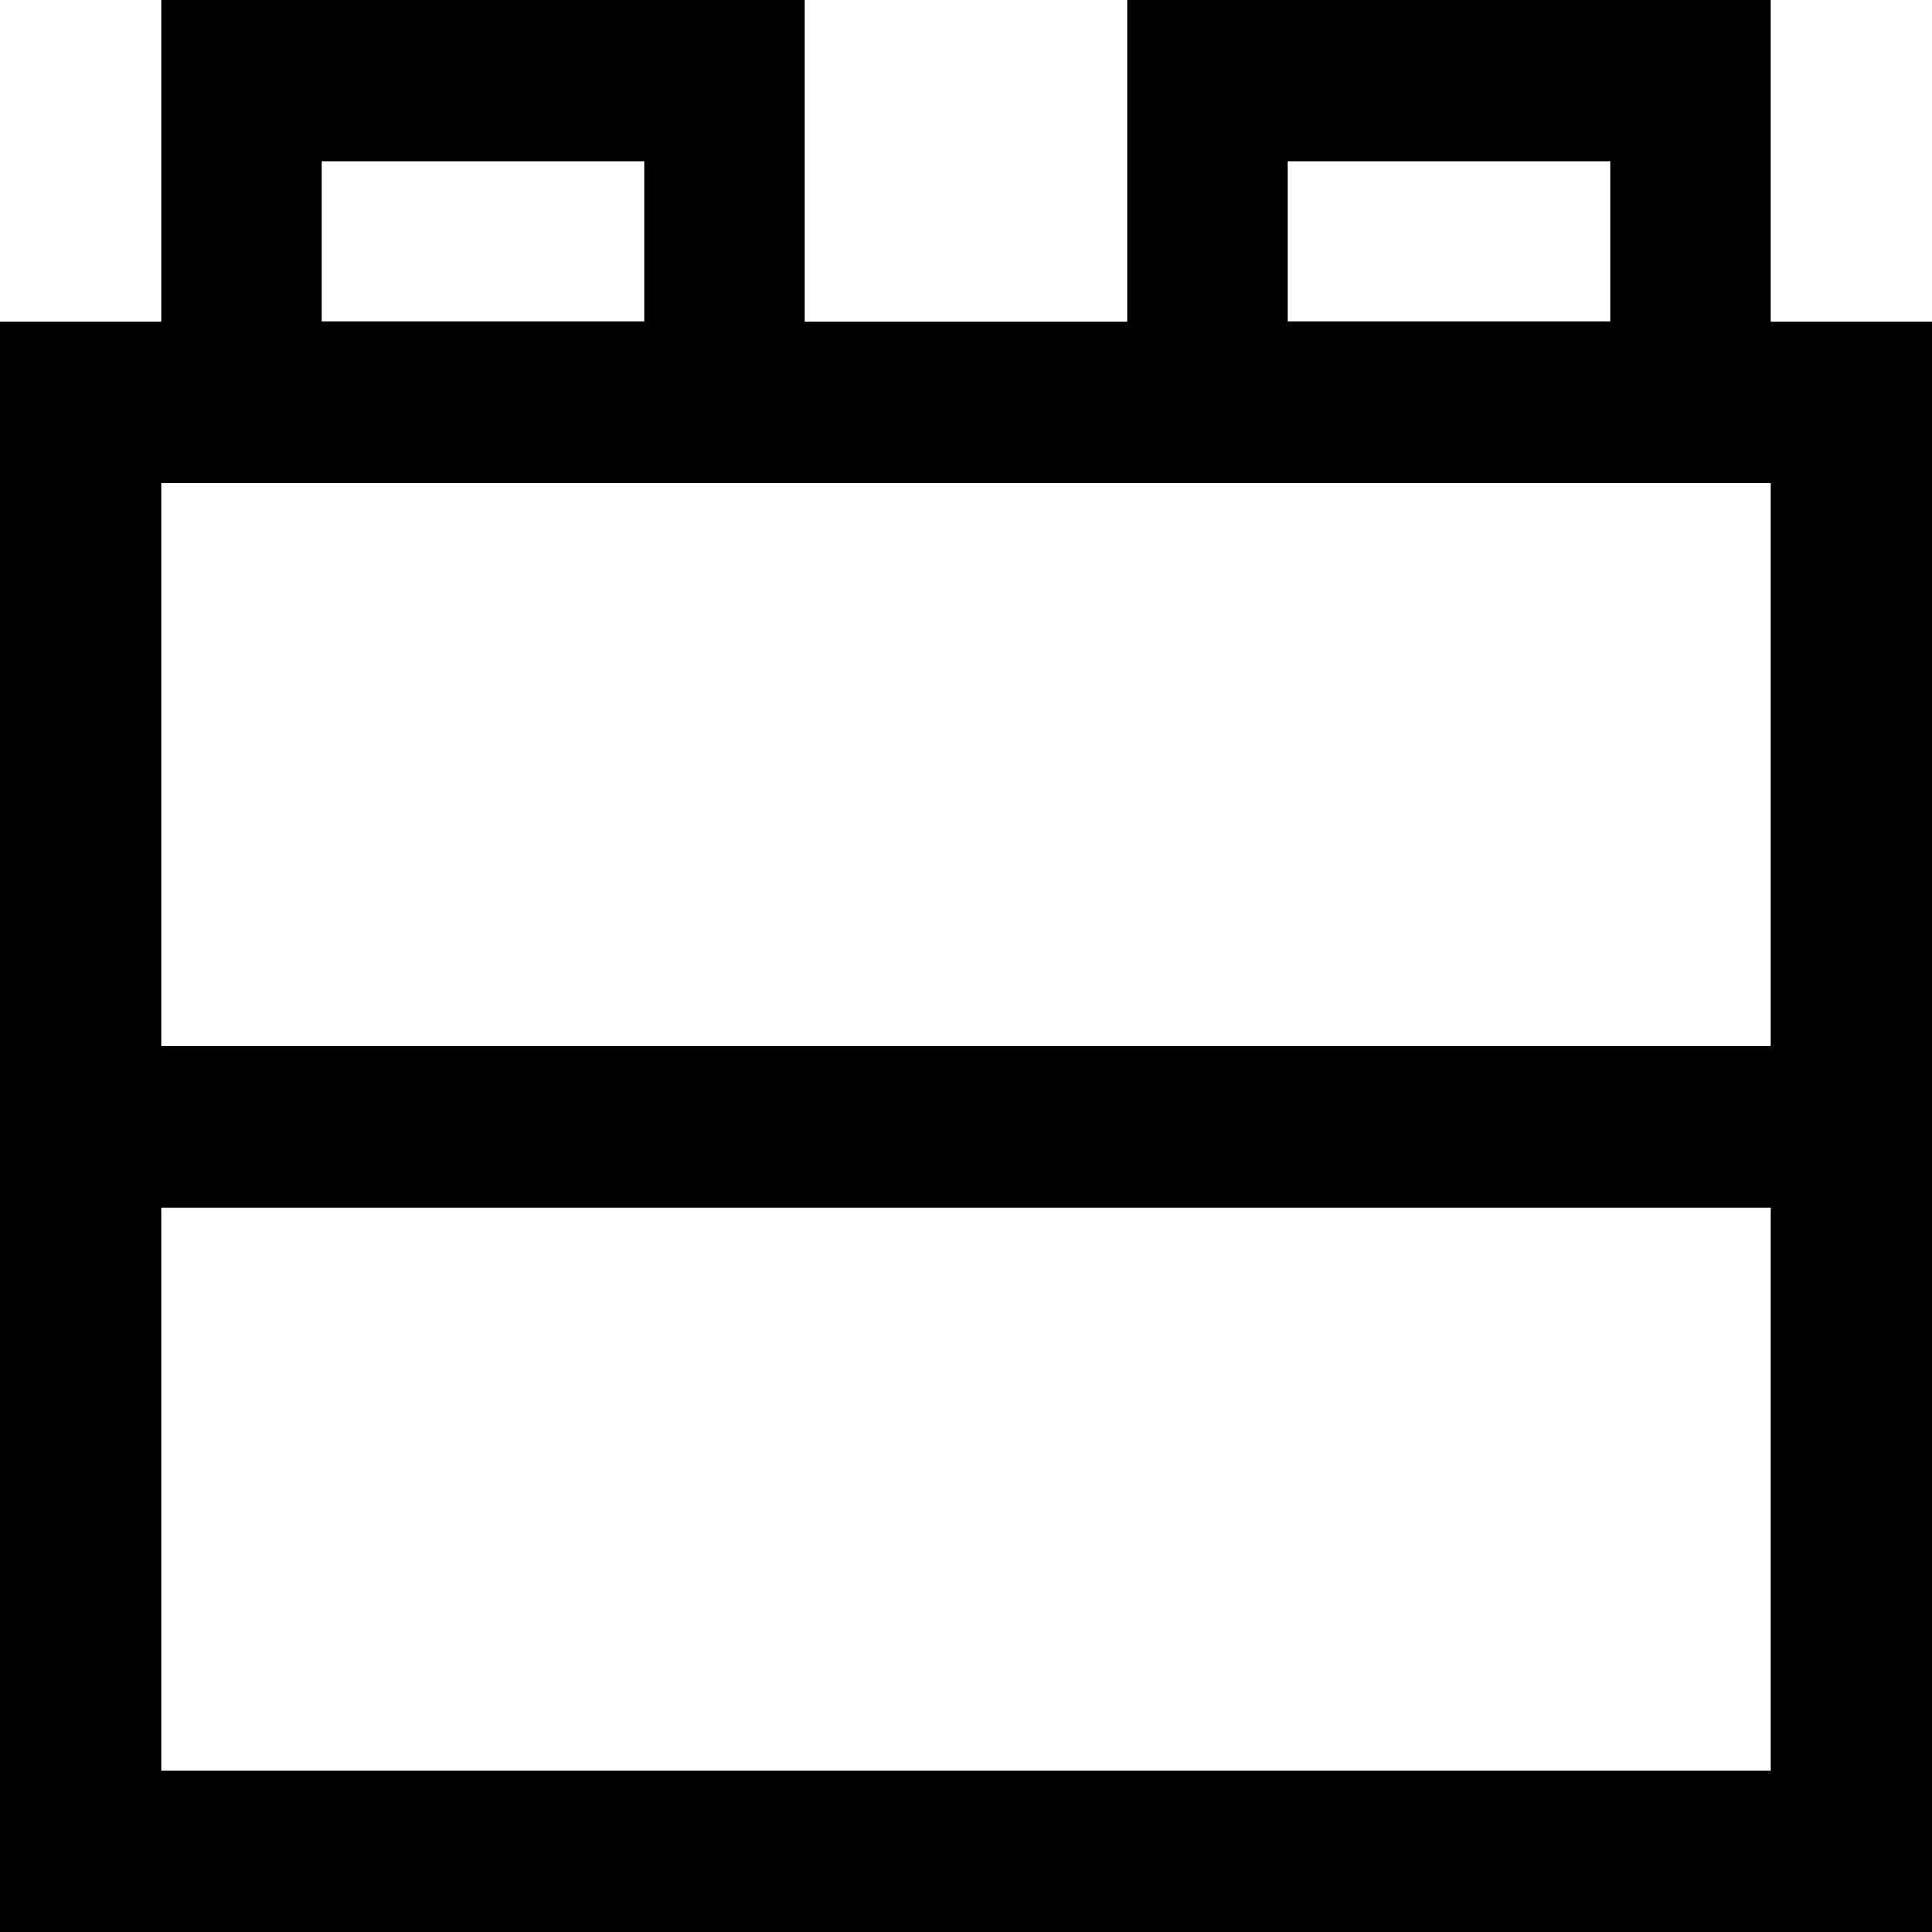
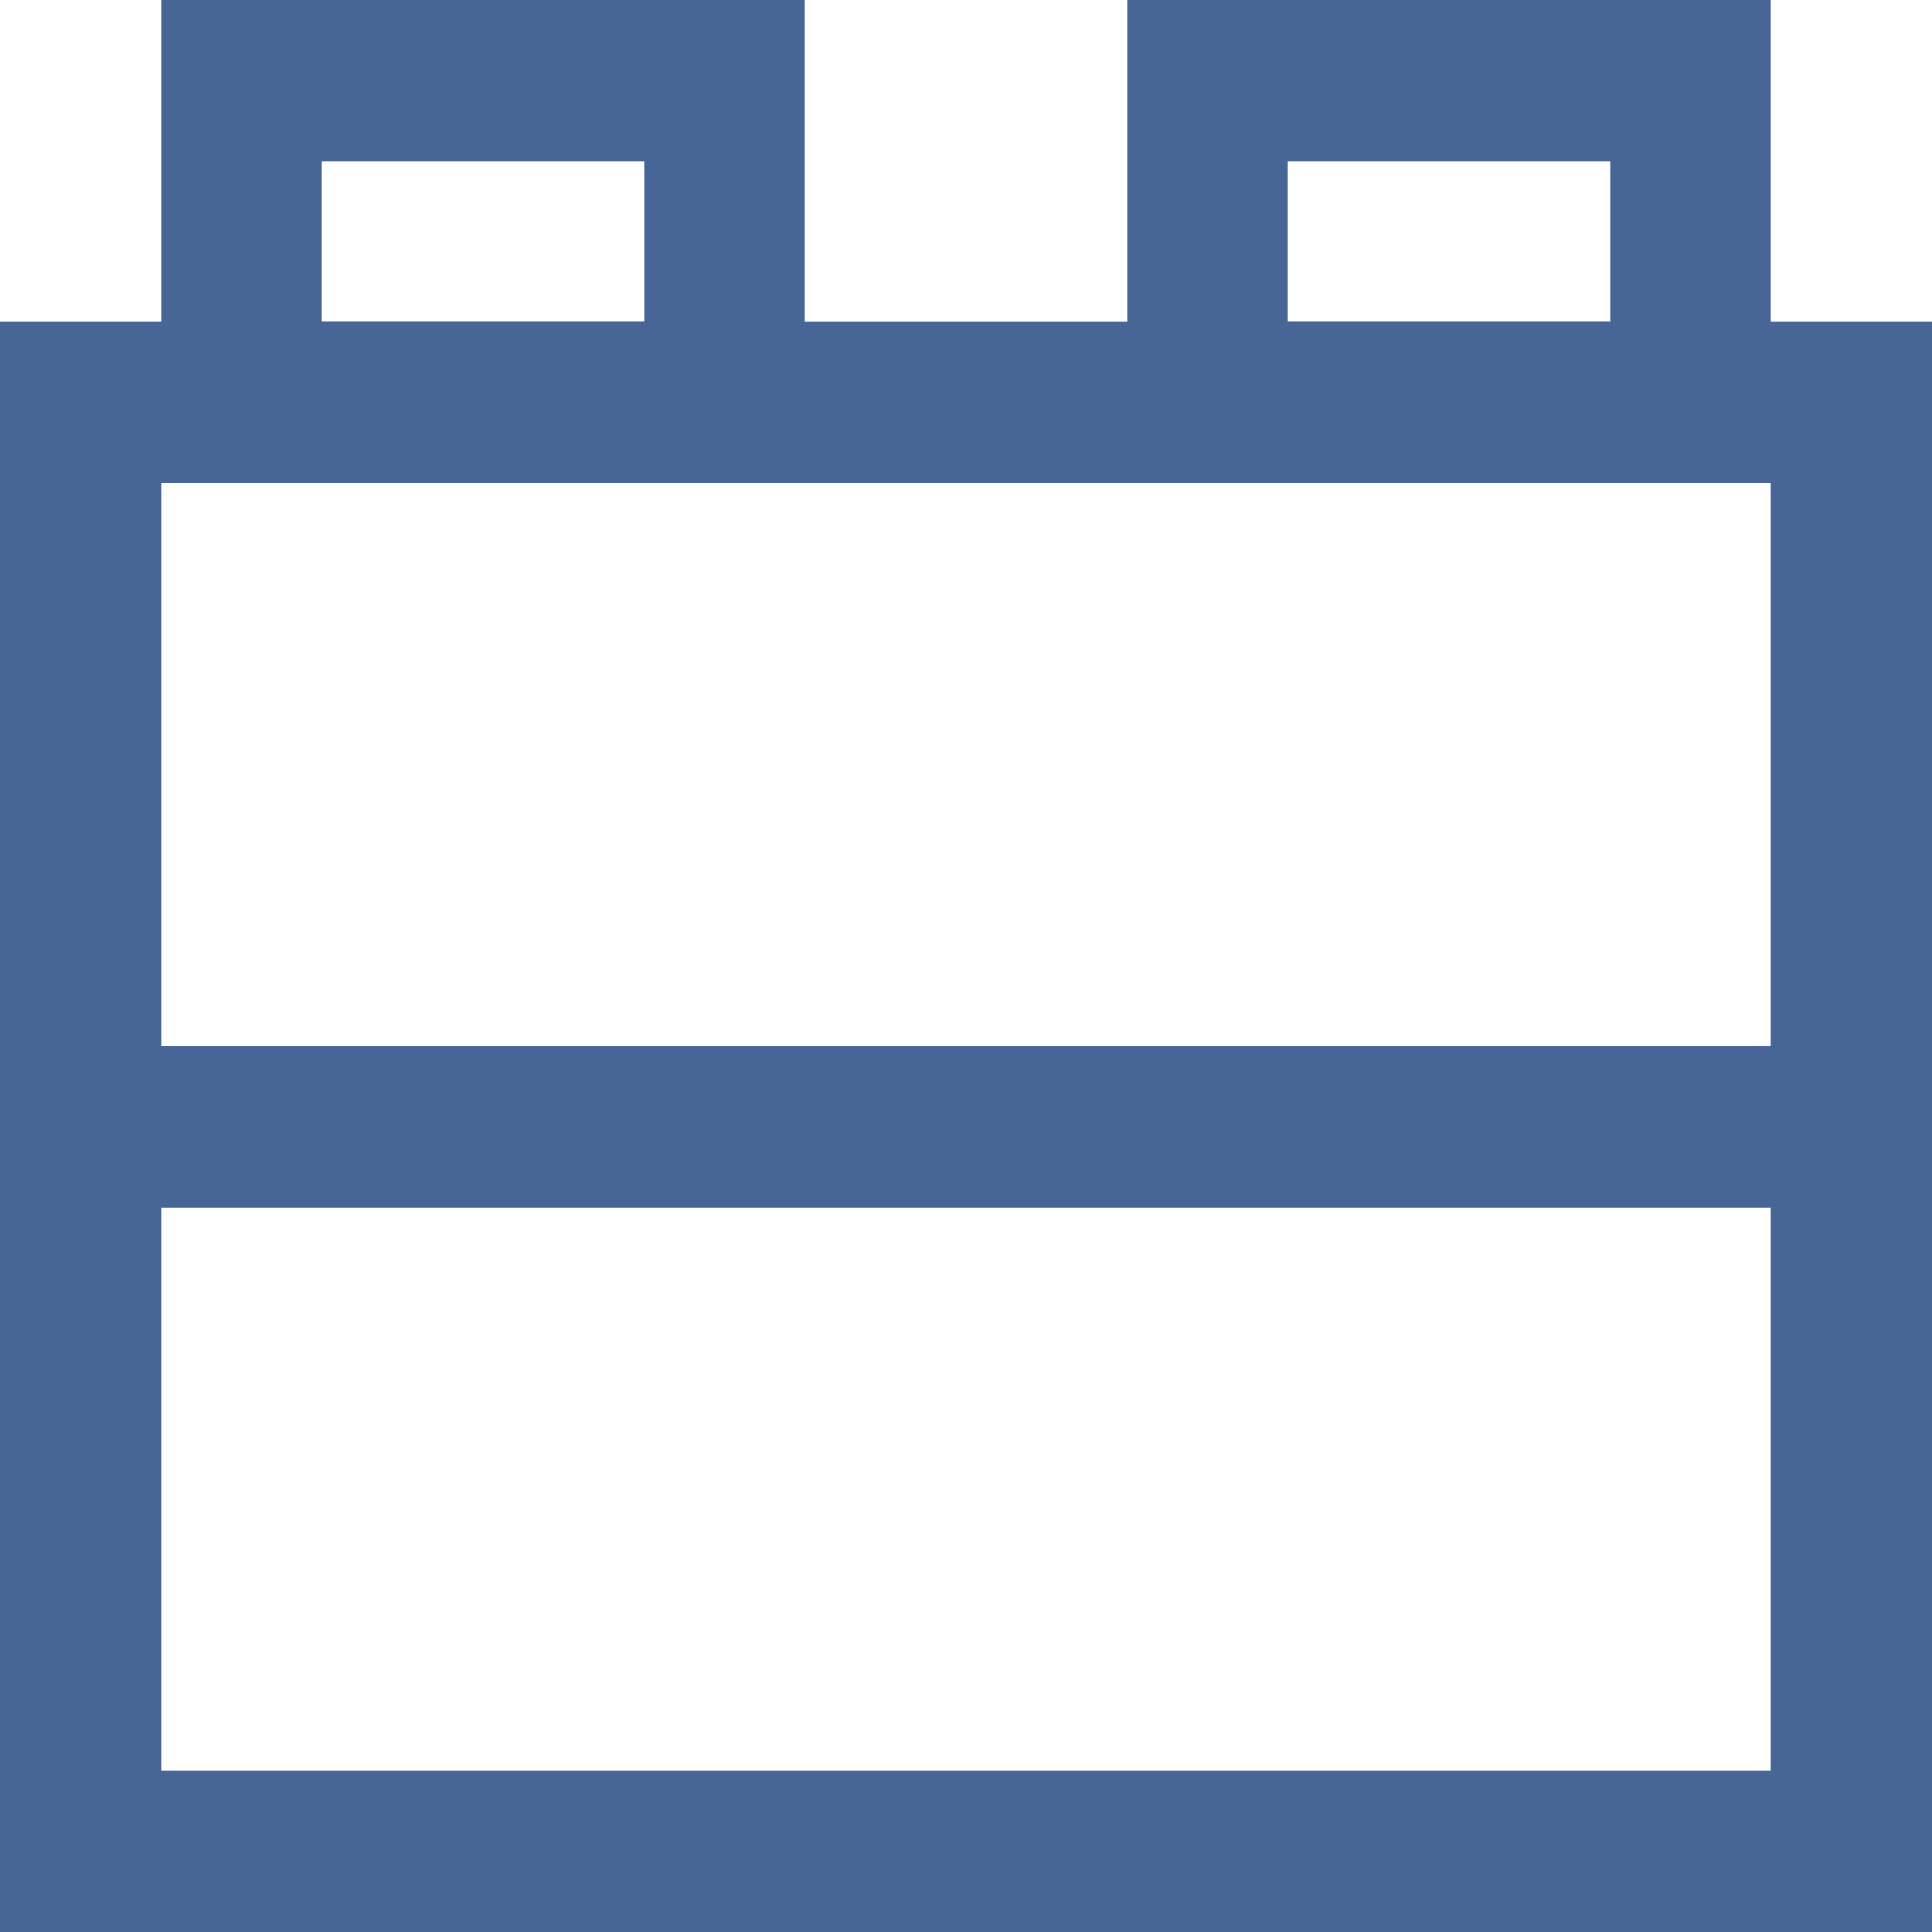
<svg xmlns="http://www.w3.org/2000/svg" version="1.1" id="Layer_1" x="0px" y="0px" width="24px" height="24px" viewBox="0 0 24 24" enable-background="new 0 0 24 24" xml:space="preserve">
  <g>
    <g>
      <g>
-         <path d="M24,15H0V4h24V15z M2,13h20V6H2V13z" />
+         <path fill="#486598" d="M24,15H0V4h24V15z M2,13h20V6H2V13z" />
      </g>
    </g>
    <g>
      <g>
-         <path d="M10,6H2V0h8V6z M4,4h4V2H4V4z" />
+         <path fill="#486598" d="M10,6H2V0h8V6z M4,4h4V2H4V4z" />
      </g>
    </g>
    <g>
      <g>
-         <path d="M22,6h-8V0h8V6z M16,4h4V2h-4V4z" />
+         <path fill="#486598" d="M22,6h-8V0h8V6z M16,4h4V2h-4V4z" />
      </g>
    </g>
    <g>
      <g>
-         <path d="M24,24H0V13h24V24z M2,22h20v-7H2V22z" />
+         <path fill="#486598" d="M24,24H0V13h24V24z M2,22h20v-7H2V22z" />
      </g>
    </g>
  </g>
</svg>
